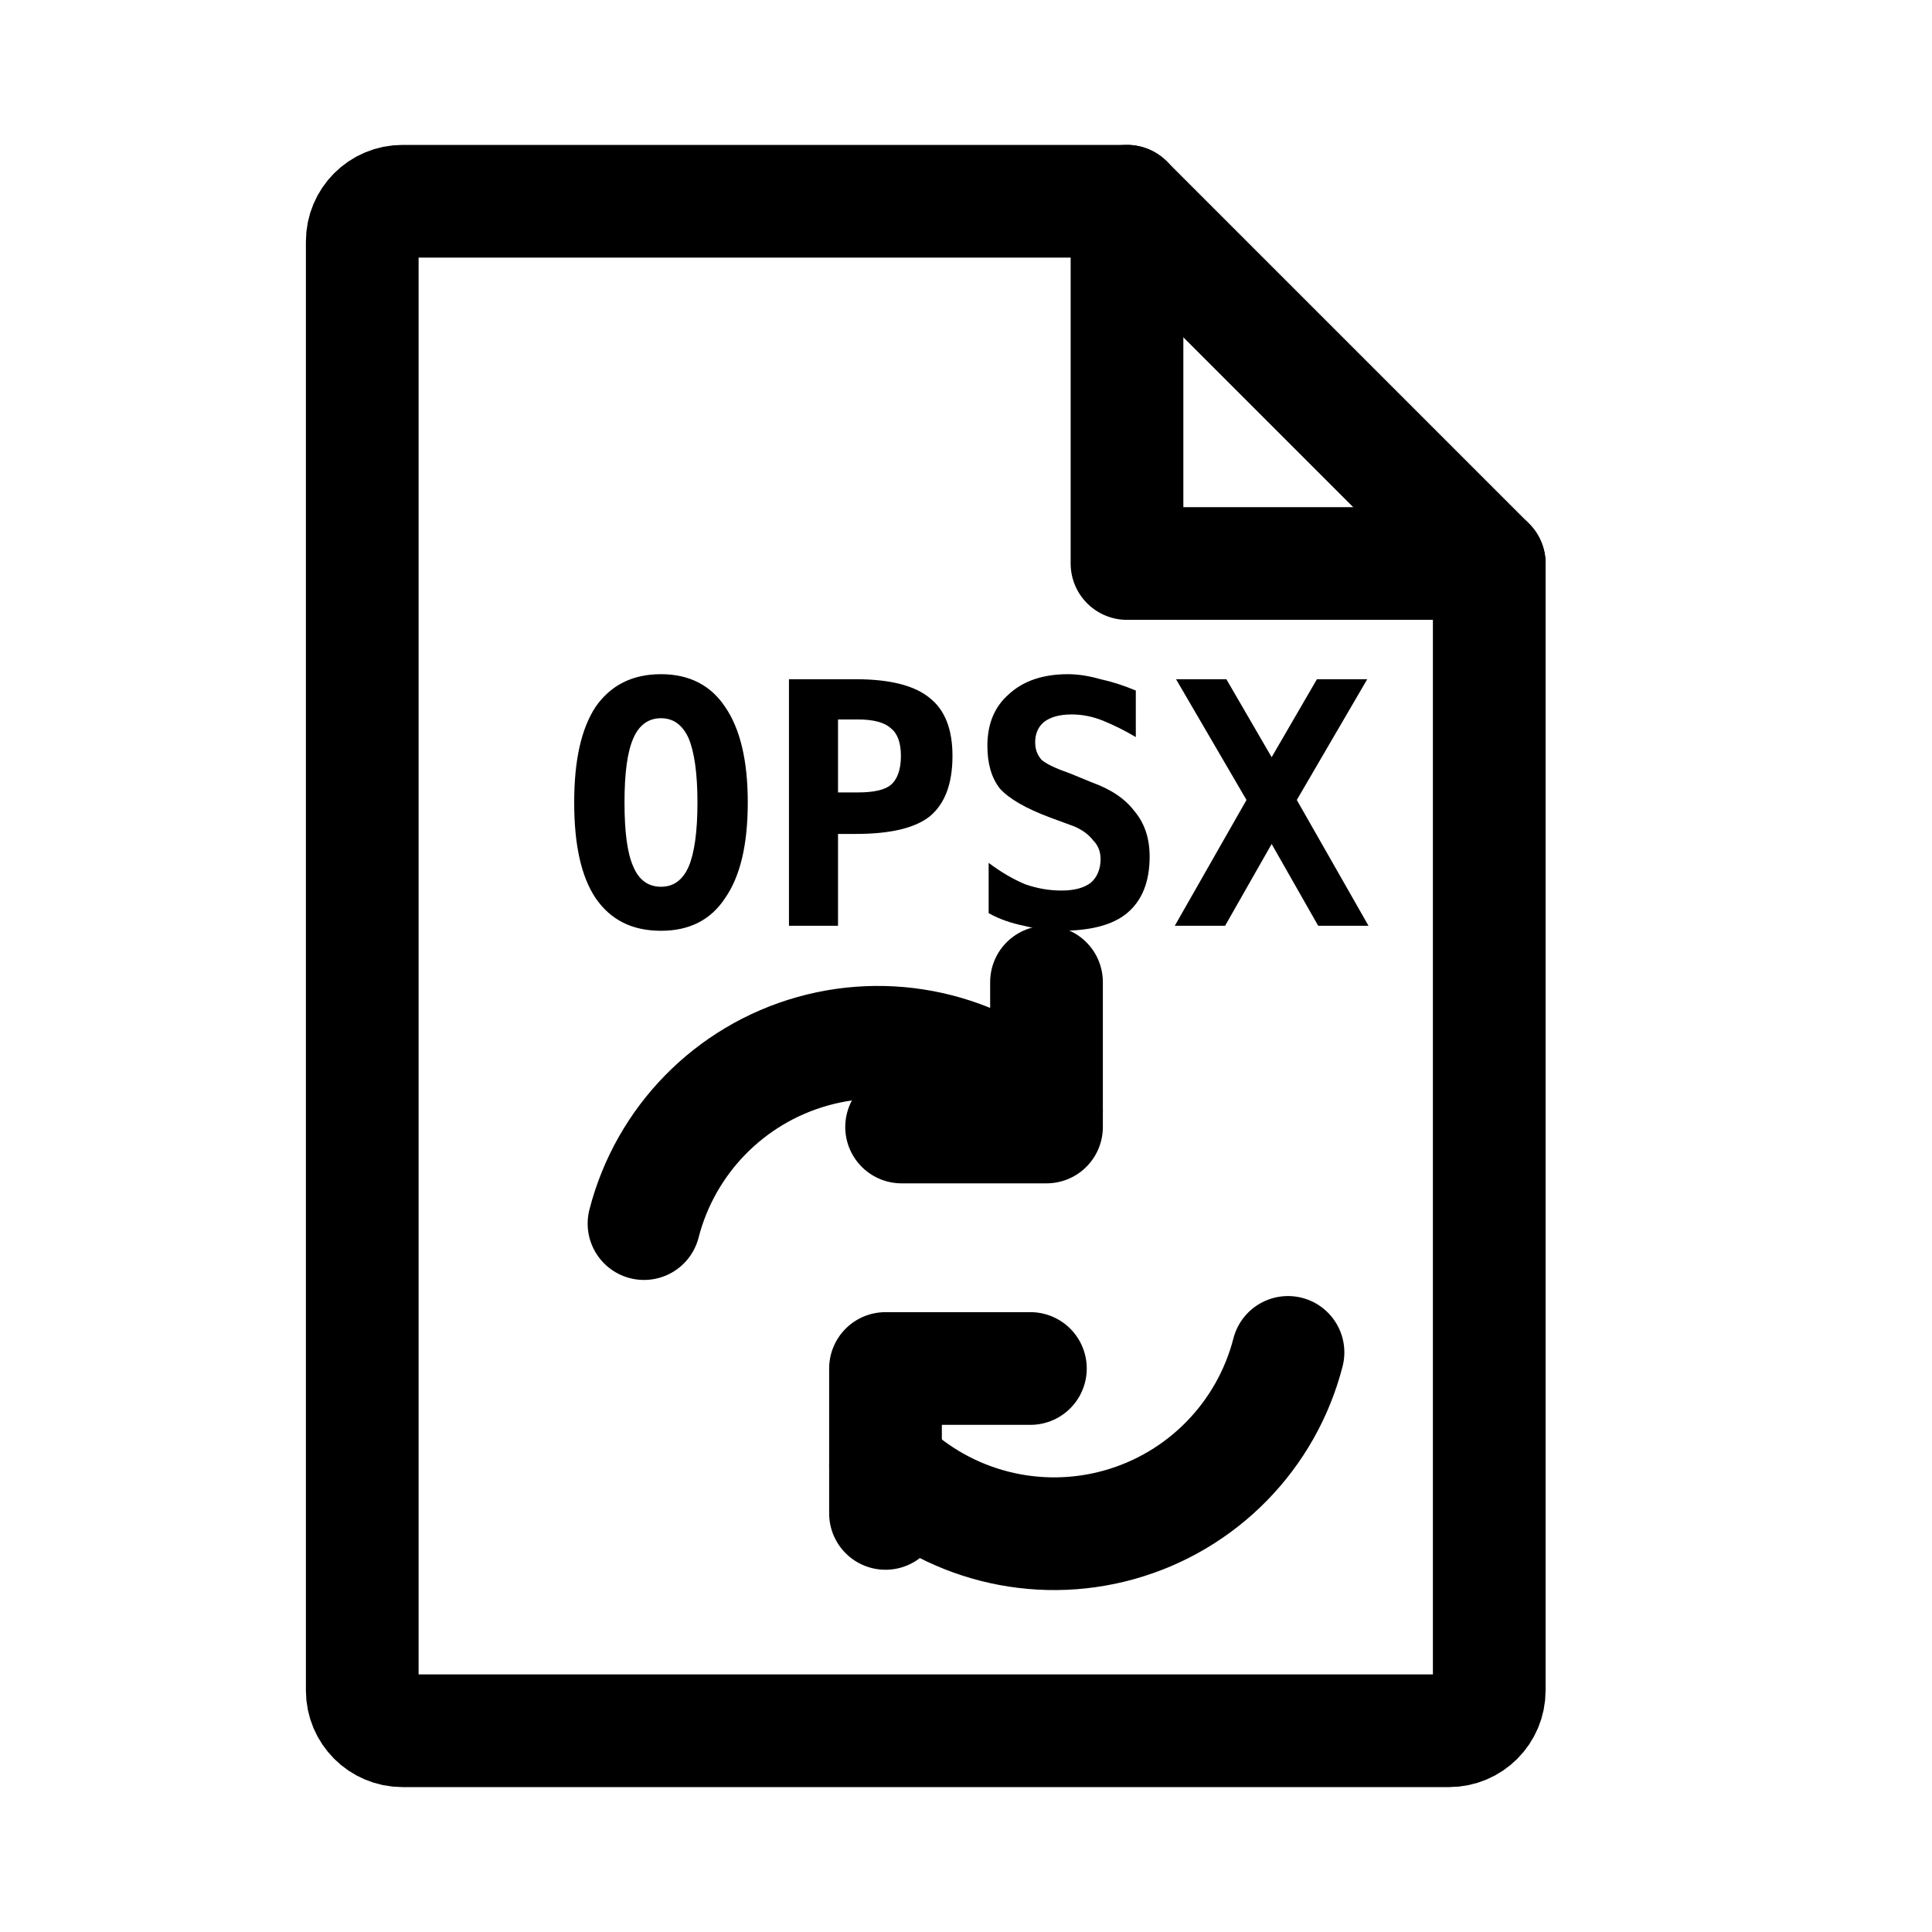
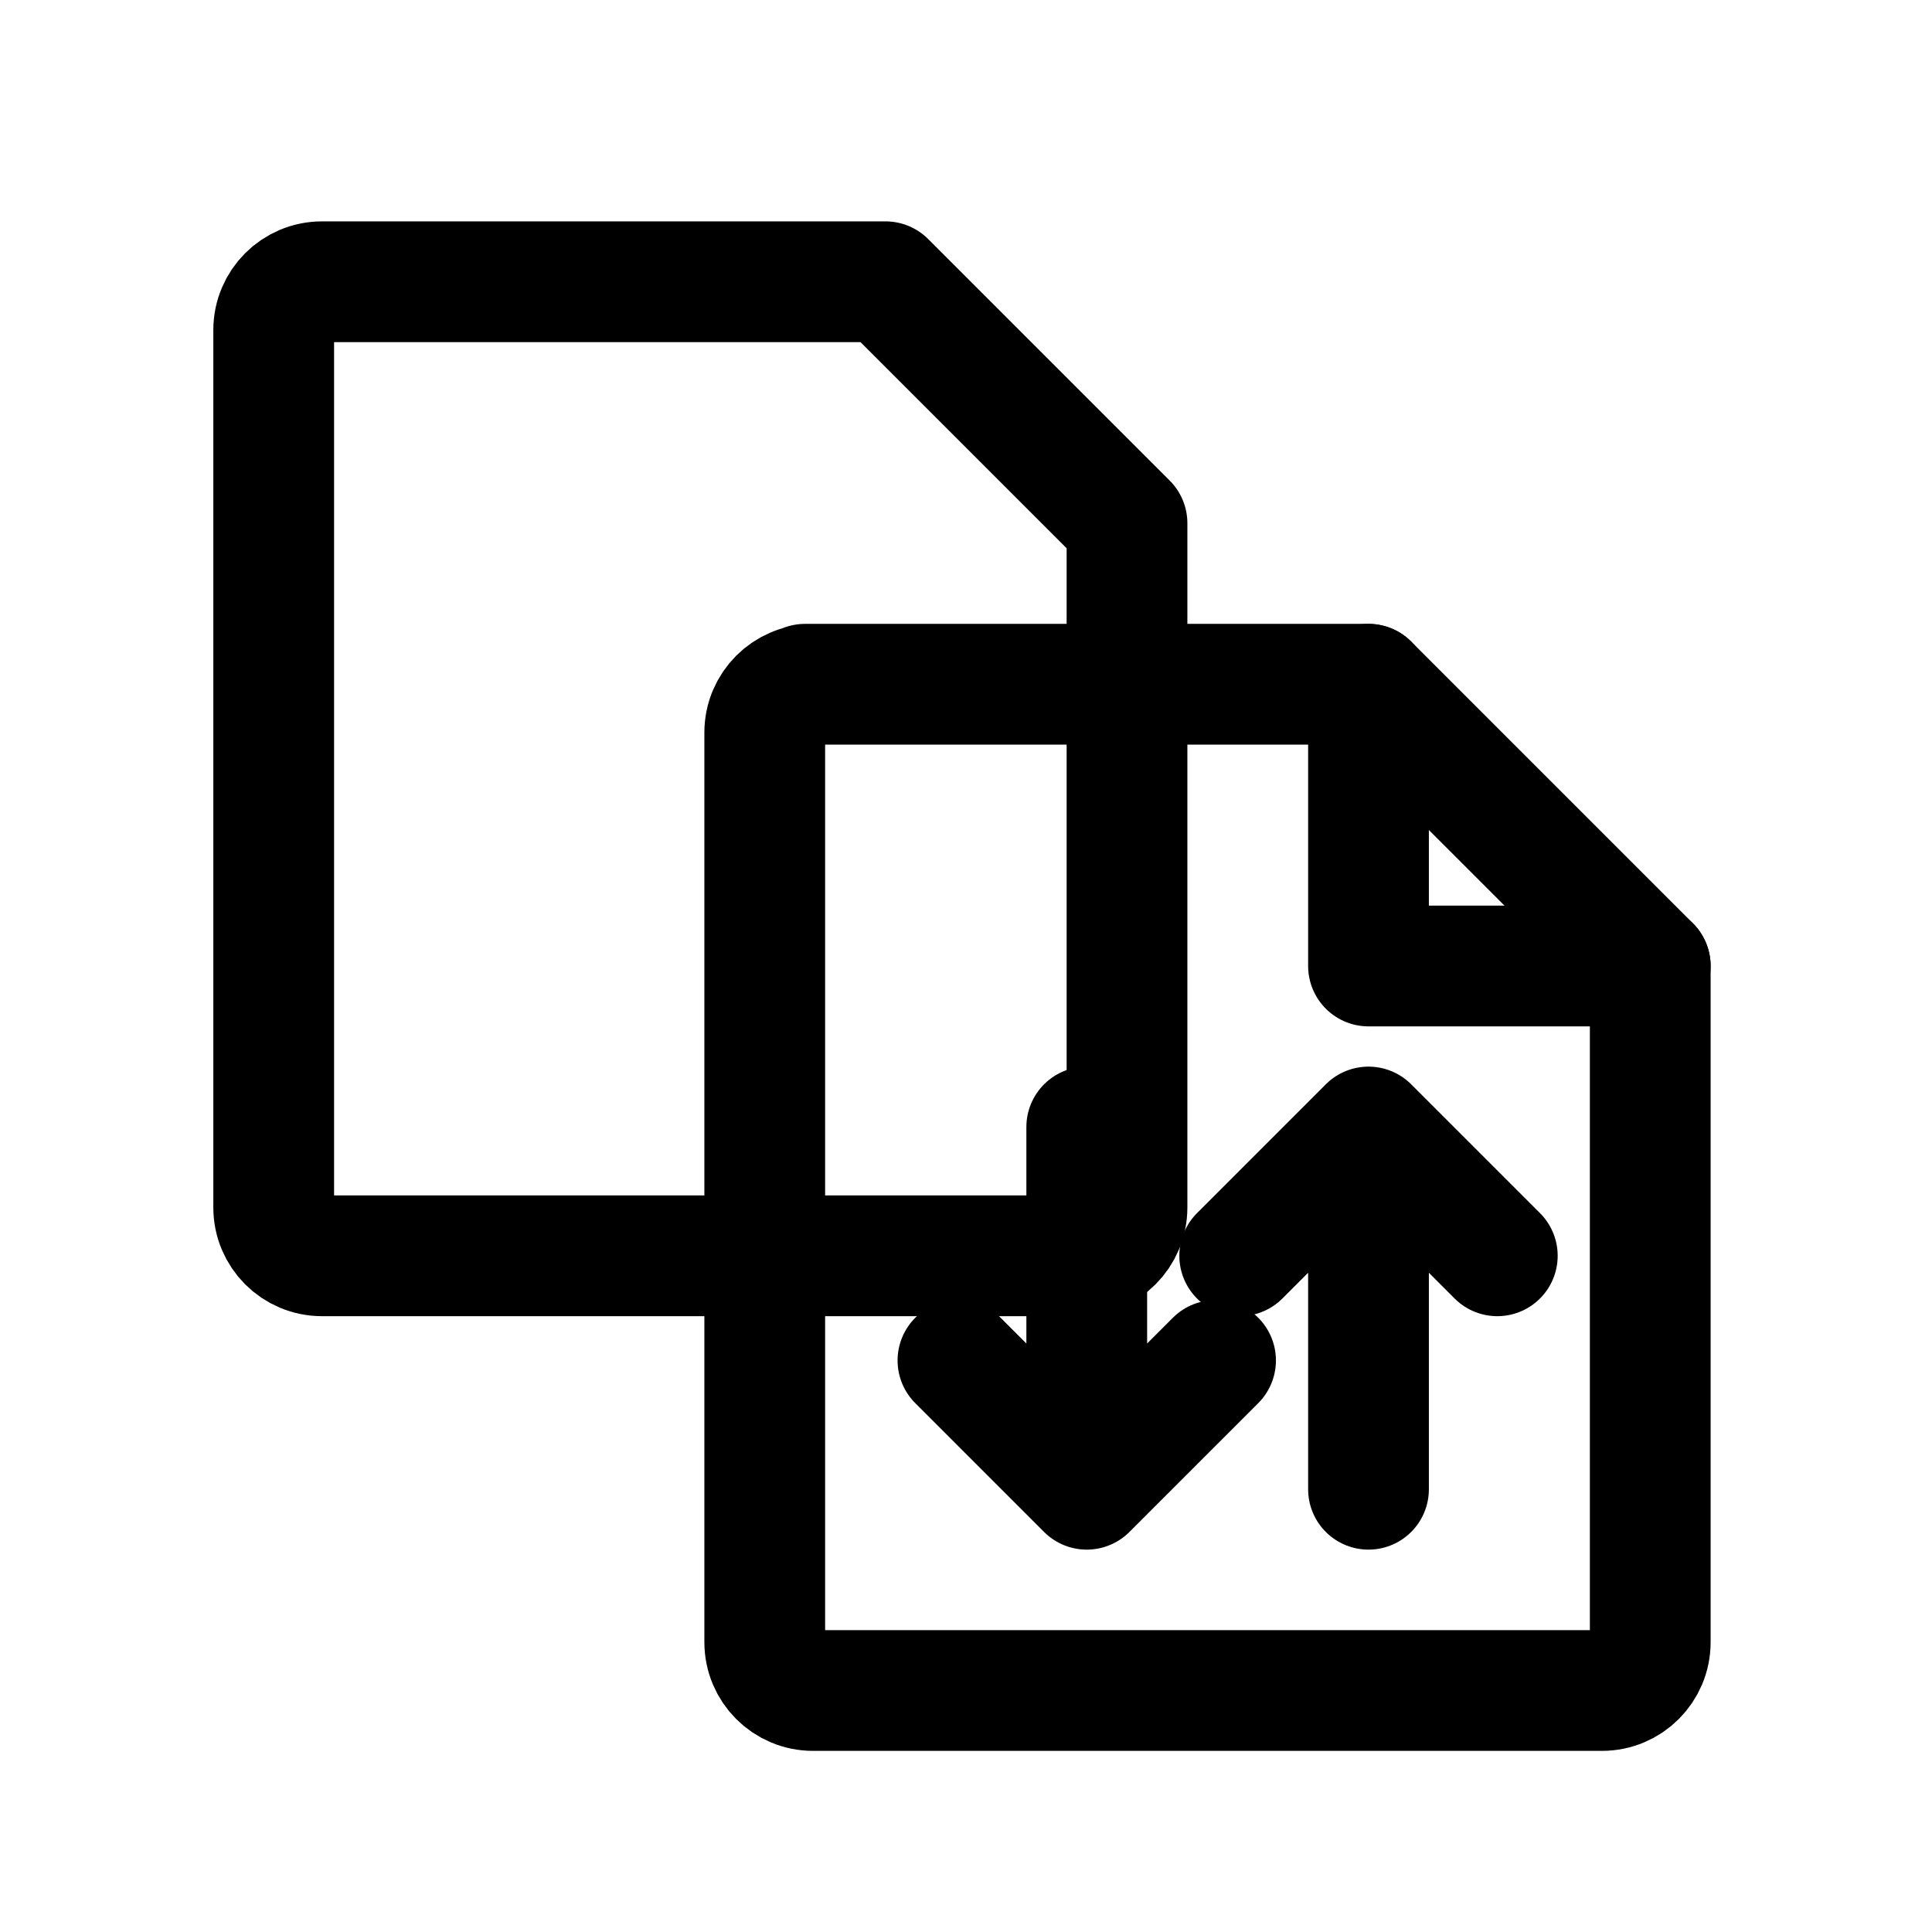
- <svg xmlns="http://www.w3.org/2000/svg" viewBox="0 0 24 24" fill="none" stroke="currentColor" stroke-width="1.4" stroke-linecap="round" stroke-linejoin="round">
-   <path d="M5 2.5h9l4.5 4.5V21a0.5 0.5 0 0 1-.5.5H5a0.5 0.5 0 0 1-.5-.5V3a0.5 0.5 0 0 1 .5-.5z" />
-   <path d="M14 2.5V7h4.5" />
-   <text x="12" y="11.5" font-family="monospace" font-size="4.2" font-weight="bold" text-anchor="middle" fill="currentColor" stroke="none">OPSX</text>
-   <path d="M8 15.2a3 3 0 0 1 5-1.4" />
-   <path d="M16 16.8a3 3 0 0 1-5 1.4" />
-   <path d="M13 12.2v1.8h-1.8" />
-   <path d="M11 18.8v-1.8h1.8" />
+ <svg xmlns="http://www.w3.org/2000/svg" viewBox="0 0 24 24" fill="none" stroke="currentColor" stroke-width="1.5" stroke-linecap="round" stroke-linejoin="round">
+   <path d="M4 3.5h7l3 3v8.5a0.6 0.6 0 0 1-.6.6H4a0.6 0.6 0 0 1-.6-.6V4.1a0.6 0.6 0 0 1 .6-.6z" />
+   <path d="M10 8.5h7l3.5 3.5v8.4a0.6 0.6 0 0 1-.6.6h-9.8a0.6 0.6 0 0 1-.6-.6V9.1a0.6 0.6 0 0 1 .6-.6z" />
+   <path d="M17 8.5V12h3.5" />
+   <path d="M13.5 18.5V14m0 4.5l-1.6-1.6m1.6 1.6l1.6-1.6" />
+   <path d="M17 14v4.5m0-4.5l-1.6 1.6m1.6-1.6l1.6 1.6" />
</svg>
